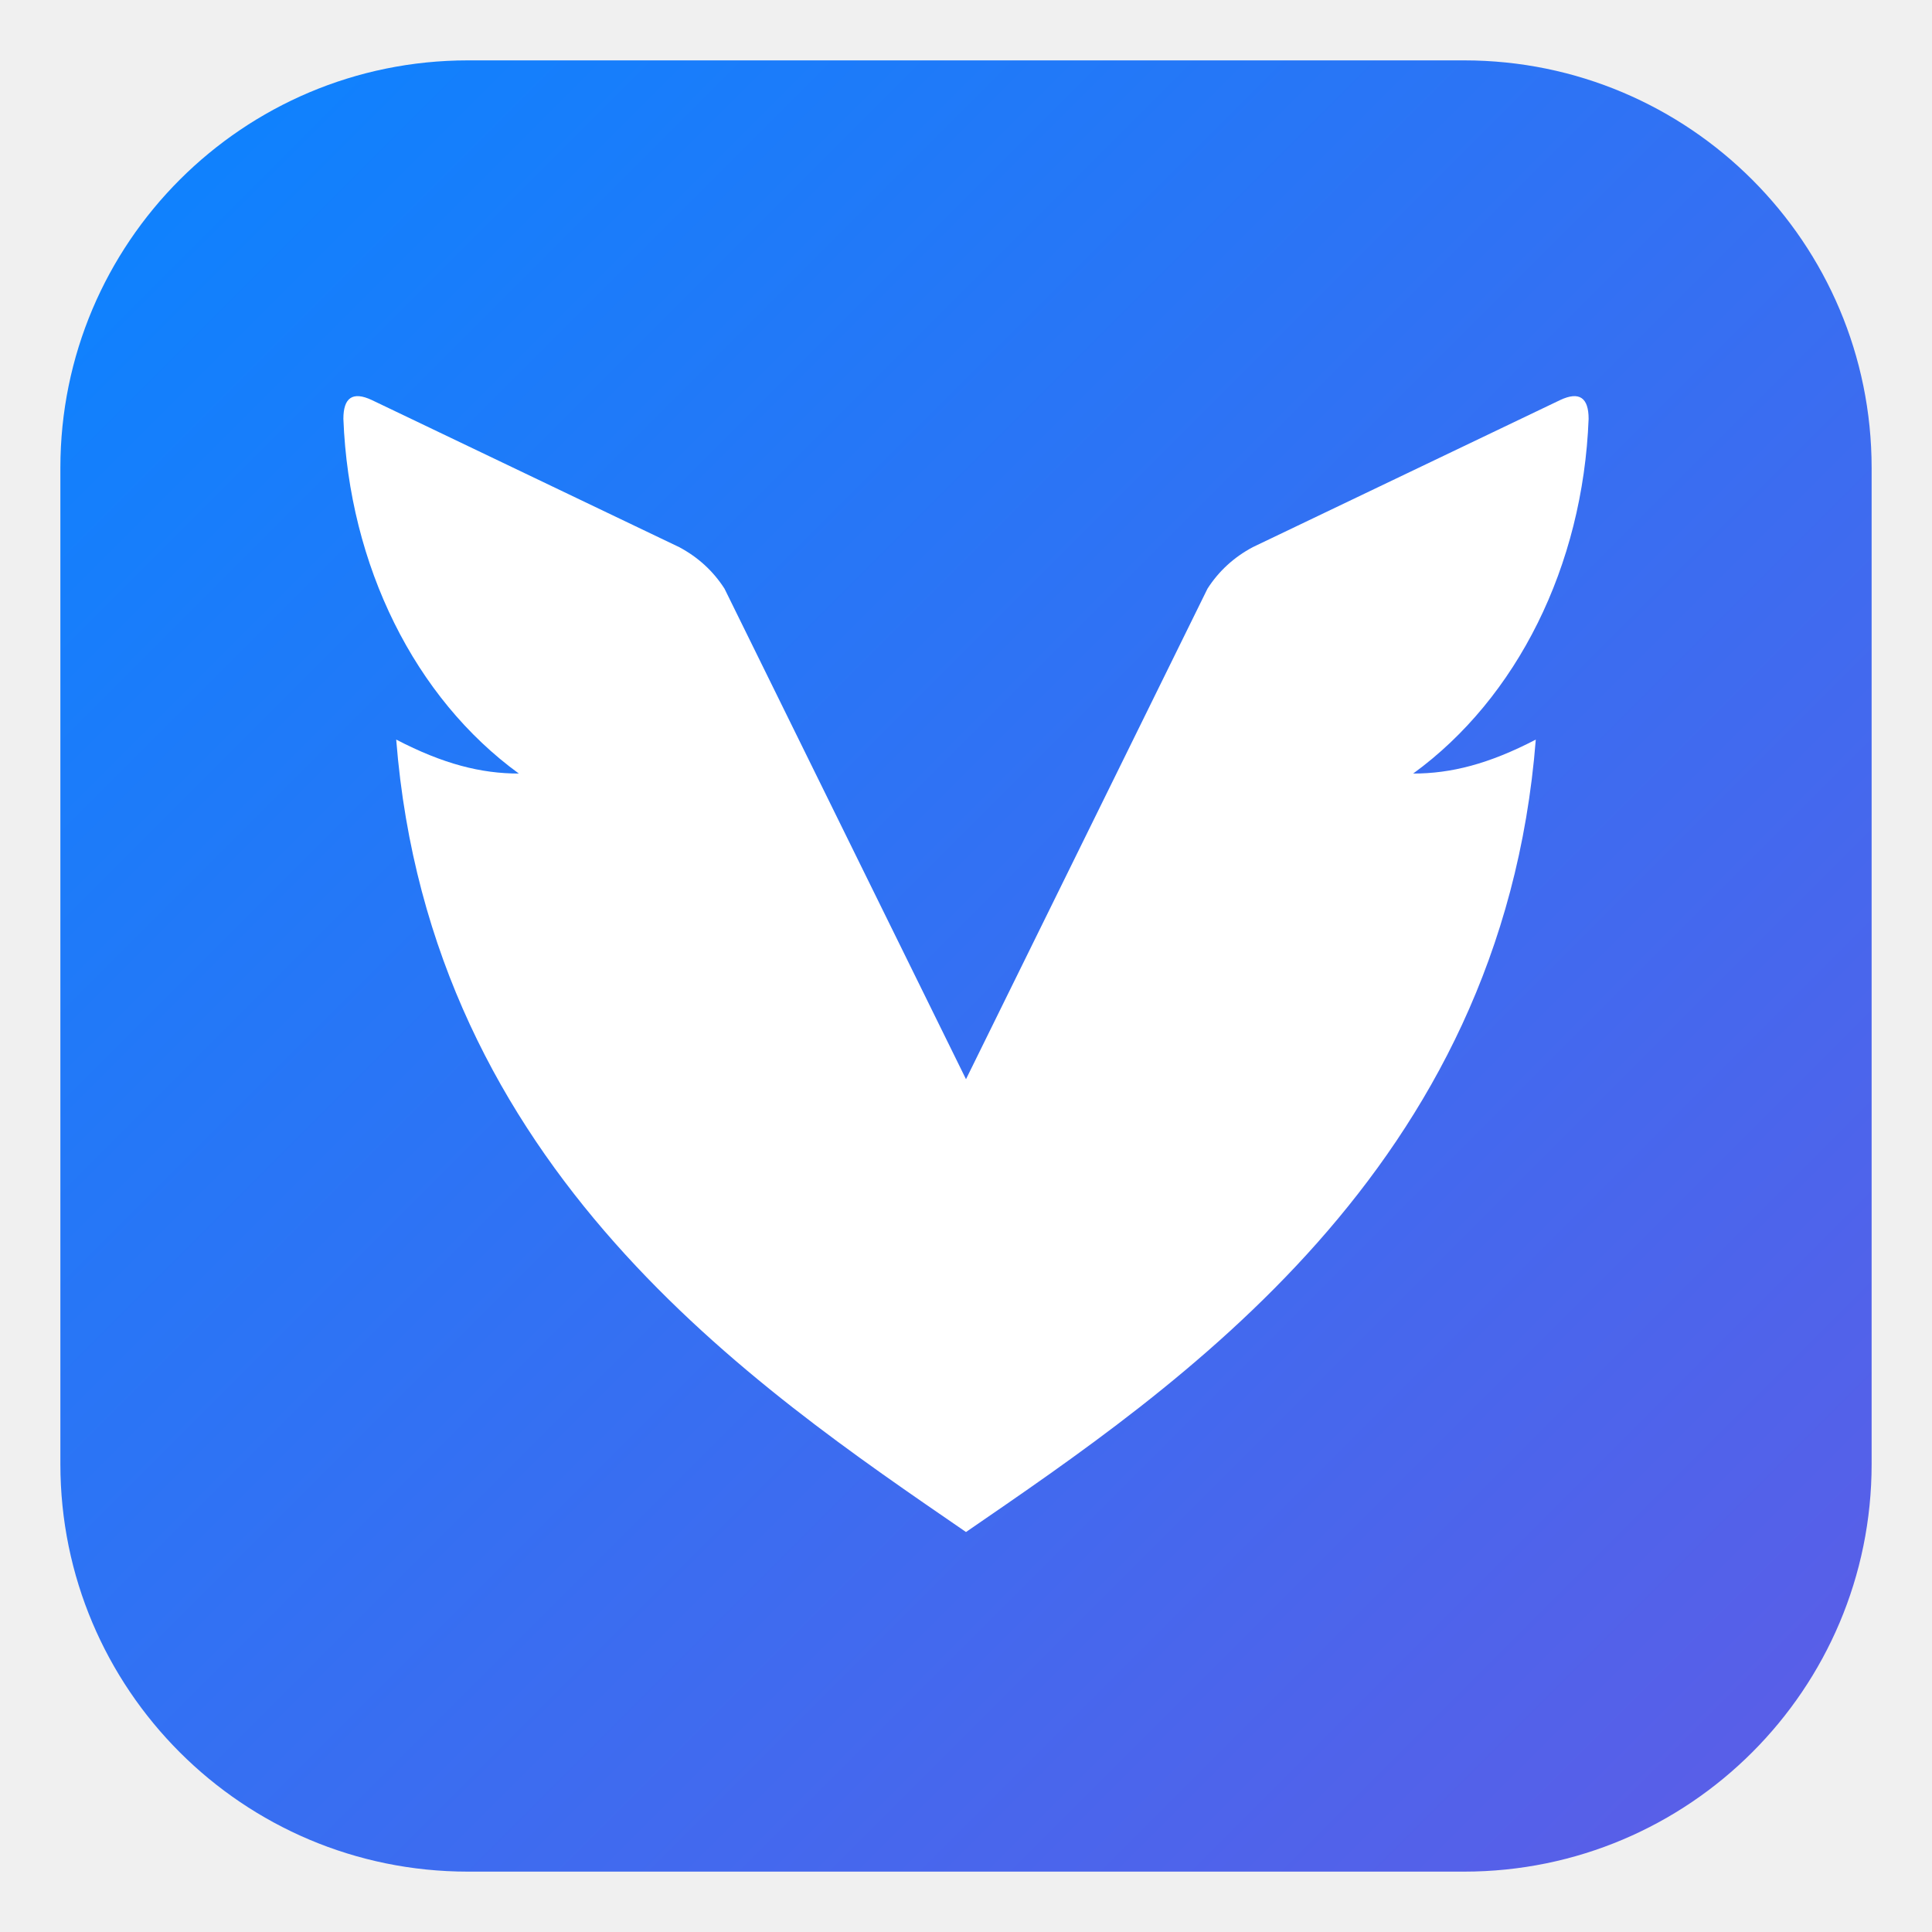
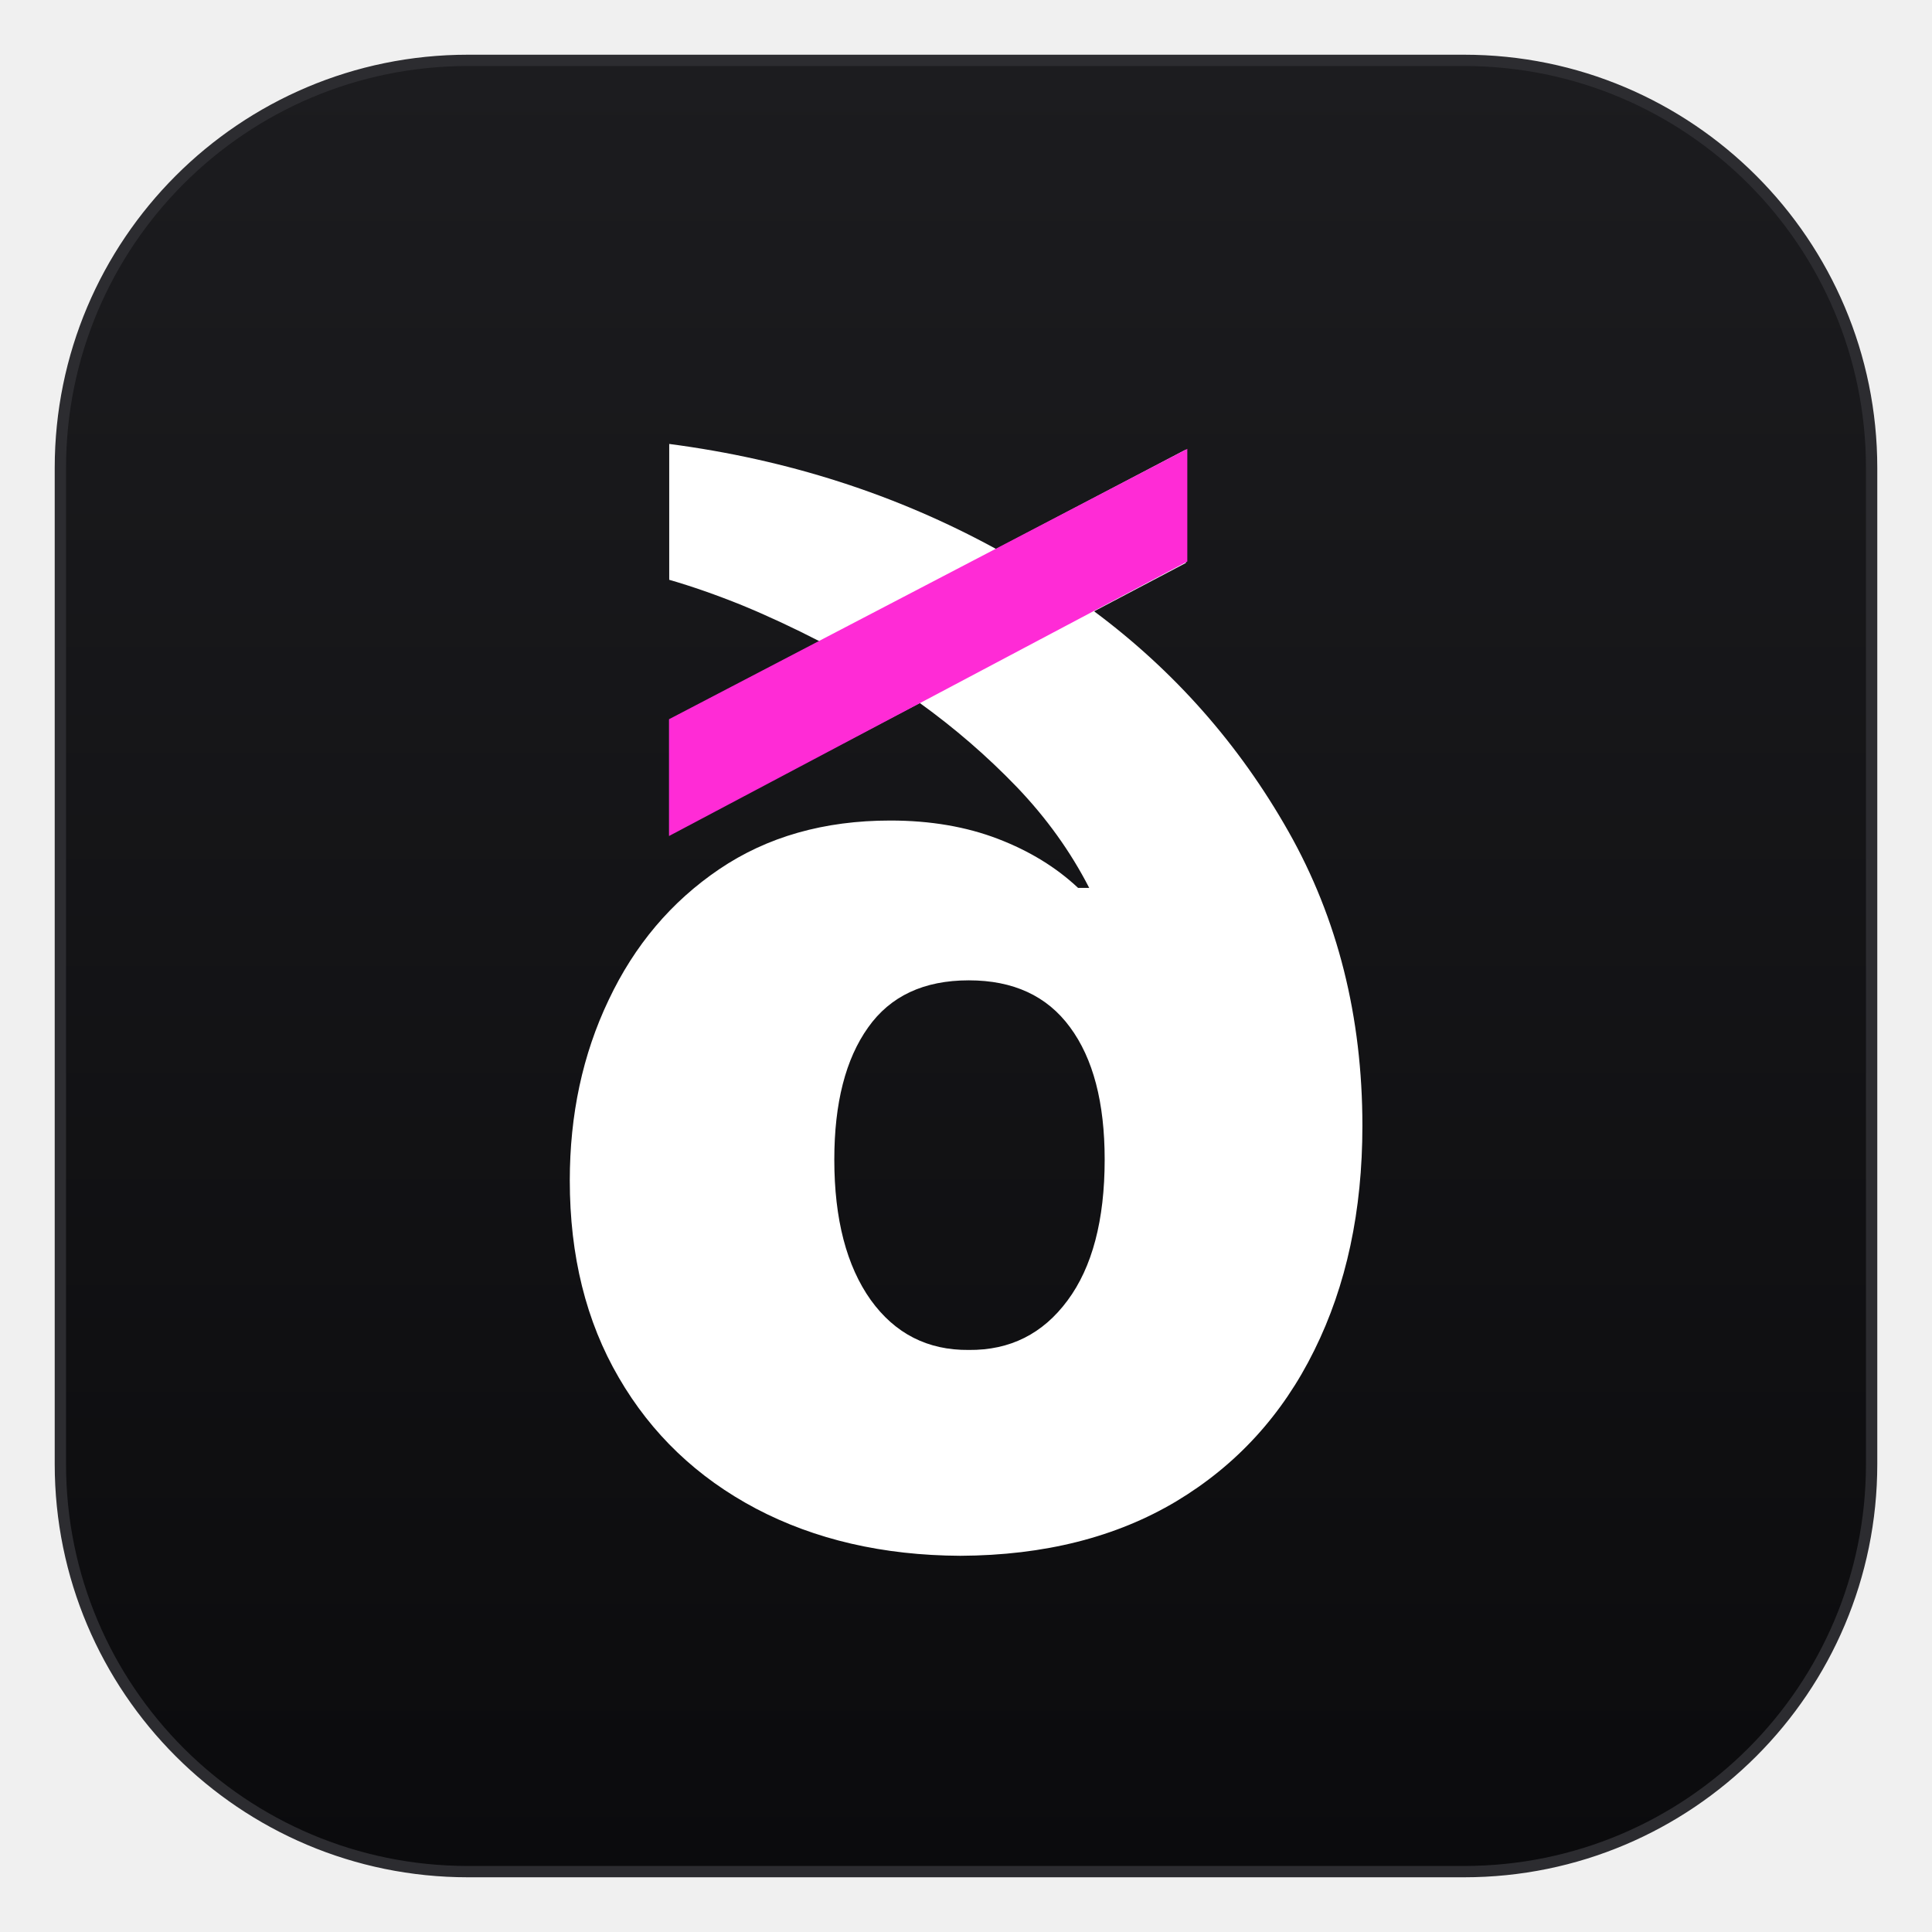
<svg xmlns="http://www.w3.org/2000/svg" width="1024" height="1024" viewBox="0 0 1024 1024">
  <defs>
-     <linearGradient id="bg" x1="0" y1="0" x2="1" y2="1">
-       <stop offset="0" stop-color="#0a84ff" />
-       <stop offset="1" stop-color="#5e5ce6" />
+     <linearGradient id="bg" x1="0" y1="0" x2="0" y2="1">
+       <stop offset="0" stop-color="#1c1c1f" />
+       <stop offset="1" stop-color="#0b0b0d" />
    </linearGradient>
  </defs>
-   <rect x="32" y="32" width="960" height="960" rx="216" fill="url(#bg)" />
-   <path fill="#fff" d="M512 812     C400 735 228 620 210 392     C235 405 255 410 275 410     C220 370 185 300 182 222     Q182 205 197 212     L360 290 Q375 298 384 312     L512 572     L640 312 Q649 298 664 290     L827 212 Q842 205 842 222     C839 300 804 370 749 410     C769 410 789 405 814 392     C796 620 624 735 512 812 Z" />
+   <rect x="32" y="32" width="960" height="960" rx="216" fill="url(#bg)" stroke="#2c2c30" stroke-width="6" />
+   <g transform="translate(284.9 815.7)">
+     <path fill="#ffffff" d="M343.6 -517.3L295.0 -491.7C337.6 -460.0 371.9 -421.1 398.0 -375.0C424.1 -328.9 437.2 -276.8 437.2 -219.0C437.2 -173.9 428.7 -134.3 411.7 -100.0C394.8 -65.7 370.4 -39.1 338.6 -20.0C306.8 -1.0 268.7 8.7 224.1 8.9C183.1 8.7 147.0 0.3 115.8 -16.1C84.6 -32.6 60.4 -55.7 43.1 -85.5C25.7 -115.3 17.1 -150.2 17.1 -190.0C17.1 -224.9 23.9 -256.8 37.7 -285.7C51.4 -314.7 70.9 -337.8 96.3 -355.0C121.7 -372.2 151.9 -380.8 187.0 -380.8C208.3 -380.8 227.3 -377.5 244.0 -371.1C260.7 -364.7 274.9 -356.0 286.5 -345.1L292.4 -345.1C282.5 -364.4 269.7 -382.2 254.0 -398.6C238.3 -414.9 221.2 -429.7 202.6 -443.1L69.8 -373.3L69.8 -434.2L149.5 -475.8C135.7 -482.9 122.0 -489.3 108.4 -494.9C94.8 -500.4 81.9 -504.9 69.8 -508.4L69.8 -580.4C132.4 -572.2 190.1 -553.7 243.1 -524.7L343.6 -577.4L343.6 -517.3M228.6 -100.2C250.4 -100.0 267.8 -108.7 280.9 -126.4C294.0 -144.0 300.6 -169.0 300.6 -201.1C300.6 -231.3 294.5 -254.7 282.2 -271.3C270.0 -287.9 252.1 -296.1 228.6 -296.1C204.8 -296.1 187.0 -287.8 175.2 -271.1C163.3 -254.4 157.3 -231.1 157.3 -201.1C157.3 -169.5 163.8 -144.7 176.6 -126.7C189.5 -108.8 206.8 -100.0 228.6 -100.2Z" />
+     <polygon points="69.7,-434.5 344.4,-577.8 344.4,-518.1 69.7,-372.6" fill="#ff2bd6" />
+   </g>
</svg>
